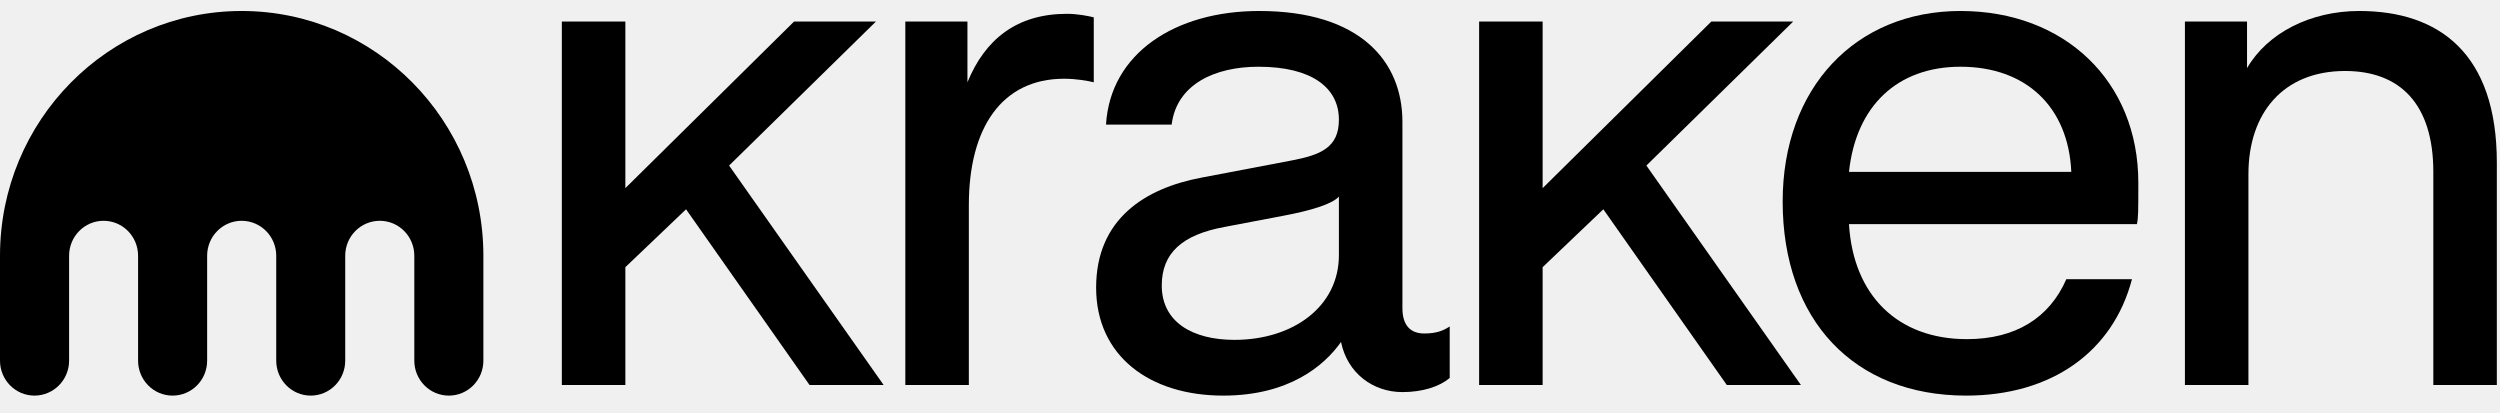
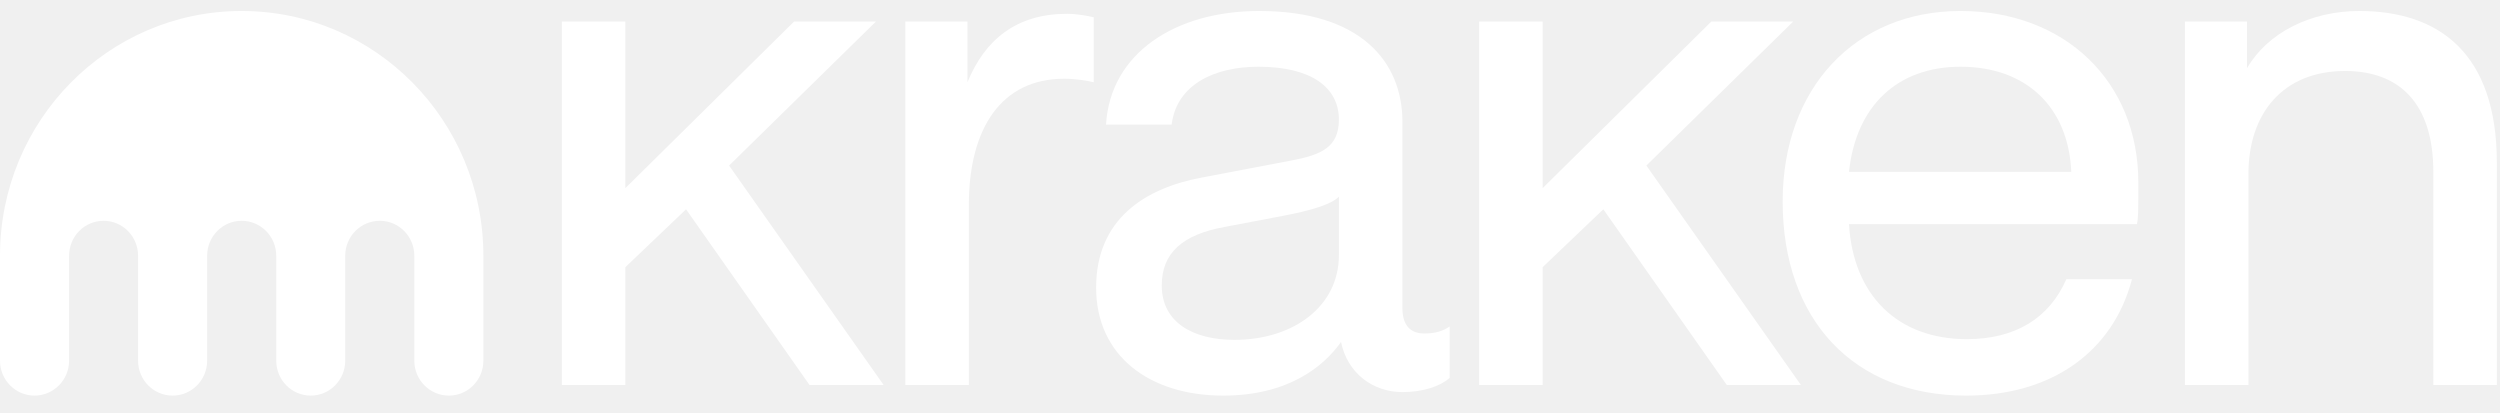
<svg xmlns="http://www.w3.org/2000/svg" height="24" viewBox="0 0 91 15" class="fill-ds-brand-brand ms-ds-0 me-ds-0 mt-ds-0 mb-ds-0">
-   <path d="M79.531 14.015V0.785H81.792V2.481C82.537 1.196 84.104 0.4 85.876 0.4C88.779 0.4 90.885 1.941 90.885 5.923V14.015H88.573V6.257C88.573 3.791 87.366 2.584 85.362 2.584C83.102 2.584 81.843 4.125 81.843 6.334V14.015H79.531Z" />
-   <path d="M71.568 14.4C67.483 14.4 64.889 11.651 64.889 7.336C64.889 3.2 67.534 0.4 71.362 0.4C75.164 0.4 77.835 2.969 77.835 6.642C77.835 7.695 77.835 7.927 77.784 8.158H67.303C67.457 10.752 69.076 12.345 71.593 12.345C73.366 12.345 74.599 11.574 75.215 10.162H77.604C76.911 12.807 74.676 14.4 71.568 14.4ZM67.303 6.257H75.395C75.292 3.894 73.751 2.429 71.362 2.429C69.076 2.429 67.56 3.842 67.303 6.257Z" />
-   <path d="M44.523 14.4C41.852 14.4 39.899 12.961 39.899 10.47C39.899 7.978 41.672 6.848 43.752 6.462L46.989 5.846C48.094 5.64 48.736 5.358 48.736 4.356C48.736 3.2 47.76 2.429 45.807 2.429C44.215 2.429 42.828 3.072 42.648 4.536H40.259C40.413 1.941 42.776 0.4 45.833 0.4C49.532 0.4 51.048 2.25 51.048 4.433V11.215C51.048 11.831 51.33 12.139 51.844 12.139C52.281 12.139 52.538 12.037 52.769 11.883V13.758C52.409 14.066 51.793 14.272 51.048 14.272C49.969 14.272 49.044 13.578 48.813 12.448C48.196 13.321 46.912 14.4 44.523 14.4ZM42.288 10.393C42.288 11.729 43.418 12.371 44.934 12.371C47.066 12.371 48.736 11.163 48.736 9.288V7.156C48.479 7.439 47.683 7.67 46.732 7.85L44.574 8.261C43.033 8.543 42.288 9.211 42.288 10.393Z" />
-   <path d="M32.954 14.015V0.785H35.215V2.995C35.857 1.428 37.013 0.503 38.837 0.503C39.222 0.503 39.607 0.58 39.813 0.631V2.995C39.607 2.943 39.171 2.866 38.734 2.866C36.473 2.866 35.266 4.639 35.266 7.464V14.015H32.954Z" />
-   <path d="M28.903 0.785H31.883L26.539 6.026L32.165 14.015H29.468L24.972 7.618L22.763 9.725V14.015H20.451V0.785H22.763V6.848L28.903 0.785Z" />
-   <path d="M62.291 0.785H65.271L59.928 6.026L65.554 14.015H62.857L58.361 7.618L56.152 9.725V14.015H53.84V0.785H56.152V6.848L62.291 0.785Z" />
-   <path d="M8.795 0.4C3.938 0.4 0 4.389 0 9.31V13.128C0 13.831 0.562 14.4 1.256 14.4C1.949 14.4 2.515 13.831 2.515 13.128V9.31C2.515 8.606 3.075 8.037 3.771 8.037C4.465 8.037 5.026 8.606 5.026 9.31V13.128C5.026 13.831 5.588 14.4 6.282 14.4C6.978 14.4 7.54 13.831 7.54 13.128V9.31C7.54 8.606 8.102 8.037 8.795 8.037C9.491 8.037 10.055 8.606 10.055 9.31V13.128C10.055 13.831 10.617 14.4 11.31 14.4C12.004 14.4 12.566 13.831 12.566 13.128V9.31C12.566 8.606 13.128 8.037 13.826 8.037C14.519 8.037 15.081 8.606 15.081 9.31V13.128C15.081 13.831 15.643 14.4 16.339 14.4C17.033 14.4 17.595 13.831 17.595 13.128V9.31C17.595 4.389 13.655 0.4 8.795 0.4Z" />
+   <path fill="white" d="M79.531 14.015V0.785H81.792V2.481C82.537 1.196 84.104 0.4 85.876 0.4C88.779 0.4 90.885 1.941 90.885 5.923V14.015H88.573V6.257C88.573 3.791 87.366 2.584 85.362 2.584C83.102 2.584 81.843 4.125 81.843 6.334V14.015H79.531Z" />
+   <path fill="white" d="M71.568 14.4C67.483 14.4 64.889 11.651 64.889 7.336C64.889 3.2 67.534 0.4 71.362 0.4C75.164 0.4 77.835 2.969 77.835 6.642C77.835 7.695 77.835 7.927 77.784 8.158H67.303C67.457 10.752 69.076 12.345 71.593 12.345C73.366 12.345 74.599 11.574 75.215 10.162H77.604C76.911 12.807 74.676 14.4 71.568 14.4ZM67.303 6.257H75.395C75.292 3.894 73.751 2.429 71.362 2.429C69.076 2.429 67.56 3.842 67.303 6.257Z" />
+   <path fill="white" d="M44.523 14.4C41.852 14.4 39.899 12.961 39.899 10.47C39.899 7.978 41.672 6.848 43.752 6.462L46.989 5.846C48.094 5.64 48.736 5.358 48.736 4.356C48.736 3.2 47.76 2.429 45.807 2.429C44.215 2.429 42.828 3.072 42.648 4.536H40.259C40.413 1.941 42.776 0.4 45.833 0.4C49.532 0.4 51.048 2.25 51.048 4.433V11.215C51.048 11.831 51.33 12.139 51.844 12.139C52.281 12.139 52.538 12.037 52.769 11.883V13.758C52.409 14.066 51.793 14.272 51.048 14.272C49.969 14.272 49.044 13.578 48.813 12.448C48.196 13.321 46.912 14.4 44.523 14.4ZM42.288 10.393C42.288 11.729 43.418 12.371 44.934 12.371C47.066 12.371 48.736 11.163 48.736 9.288V7.156C48.479 7.439 47.683 7.67 46.732 7.85L44.574 8.261C43.033 8.543 42.288 9.211 42.288 10.393Z" />
+   <path fill="white" d="M32.954 14.015V0.785H35.215V2.995C35.857 1.428 37.013 0.503 38.837 0.503C39.222 0.503 39.607 0.58 39.813 0.631V2.995C39.607 2.943 39.171 2.866 38.734 2.866C36.473 2.866 35.266 4.639 35.266 7.464V14.015H32.954Z" />
+   <path fill="white" d="M28.903 0.785H31.883L26.539 6.026L32.165 14.015H29.468L24.972 7.618L22.763 9.725V14.015H20.451V0.785H22.763V6.848L28.903 0.785Z" />
+   <path fill="white" d="M62.291 0.785H65.271L59.928 6.026L65.554 14.015H62.857L58.361 7.618L56.152 9.725V14.015H53.84V0.785H56.152V6.848L62.291 0.785Z" />
+   <path fill="white" d="M8.795 0.4C3.938 0.4 0 4.389 0 9.31V13.128C0 13.831 0.562 14.4 1.256 14.4C1.949 14.4 2.515 13.831 2.515 13.128V9.31C2.515 8.606 3.075 8.037 3.771 8.037C4.465 8.037 5.026 8.606 5.026 9.31V13.128C5.026 13.831 5.588 14.4 6.282 14.4C6.978 14.4 7.54 13.831 7.54 13.128V9.31C7.54 8.606 8.102 8.037 8.795 8.037C9.491 8.037 10.055 8.606 10.055 9.31V13.128C10.055 13.831 10.617 14.4 11.31 14.4C12.004 14.4 12.566 13.831 12.566 13.128V9.31C12.566 8.606 13.128 8.037 13.826 8.037C14.519 8.037 15.081 8.606 15.081 9.31V13.128C15.081 13.831 15.643 14.4 16.339 14.4C17.033 14.4 17.595 13.831 17.595 13.128V9.31C17.595 4.389 13.655 0.4 8.795 0.4Z" />
</svg>
